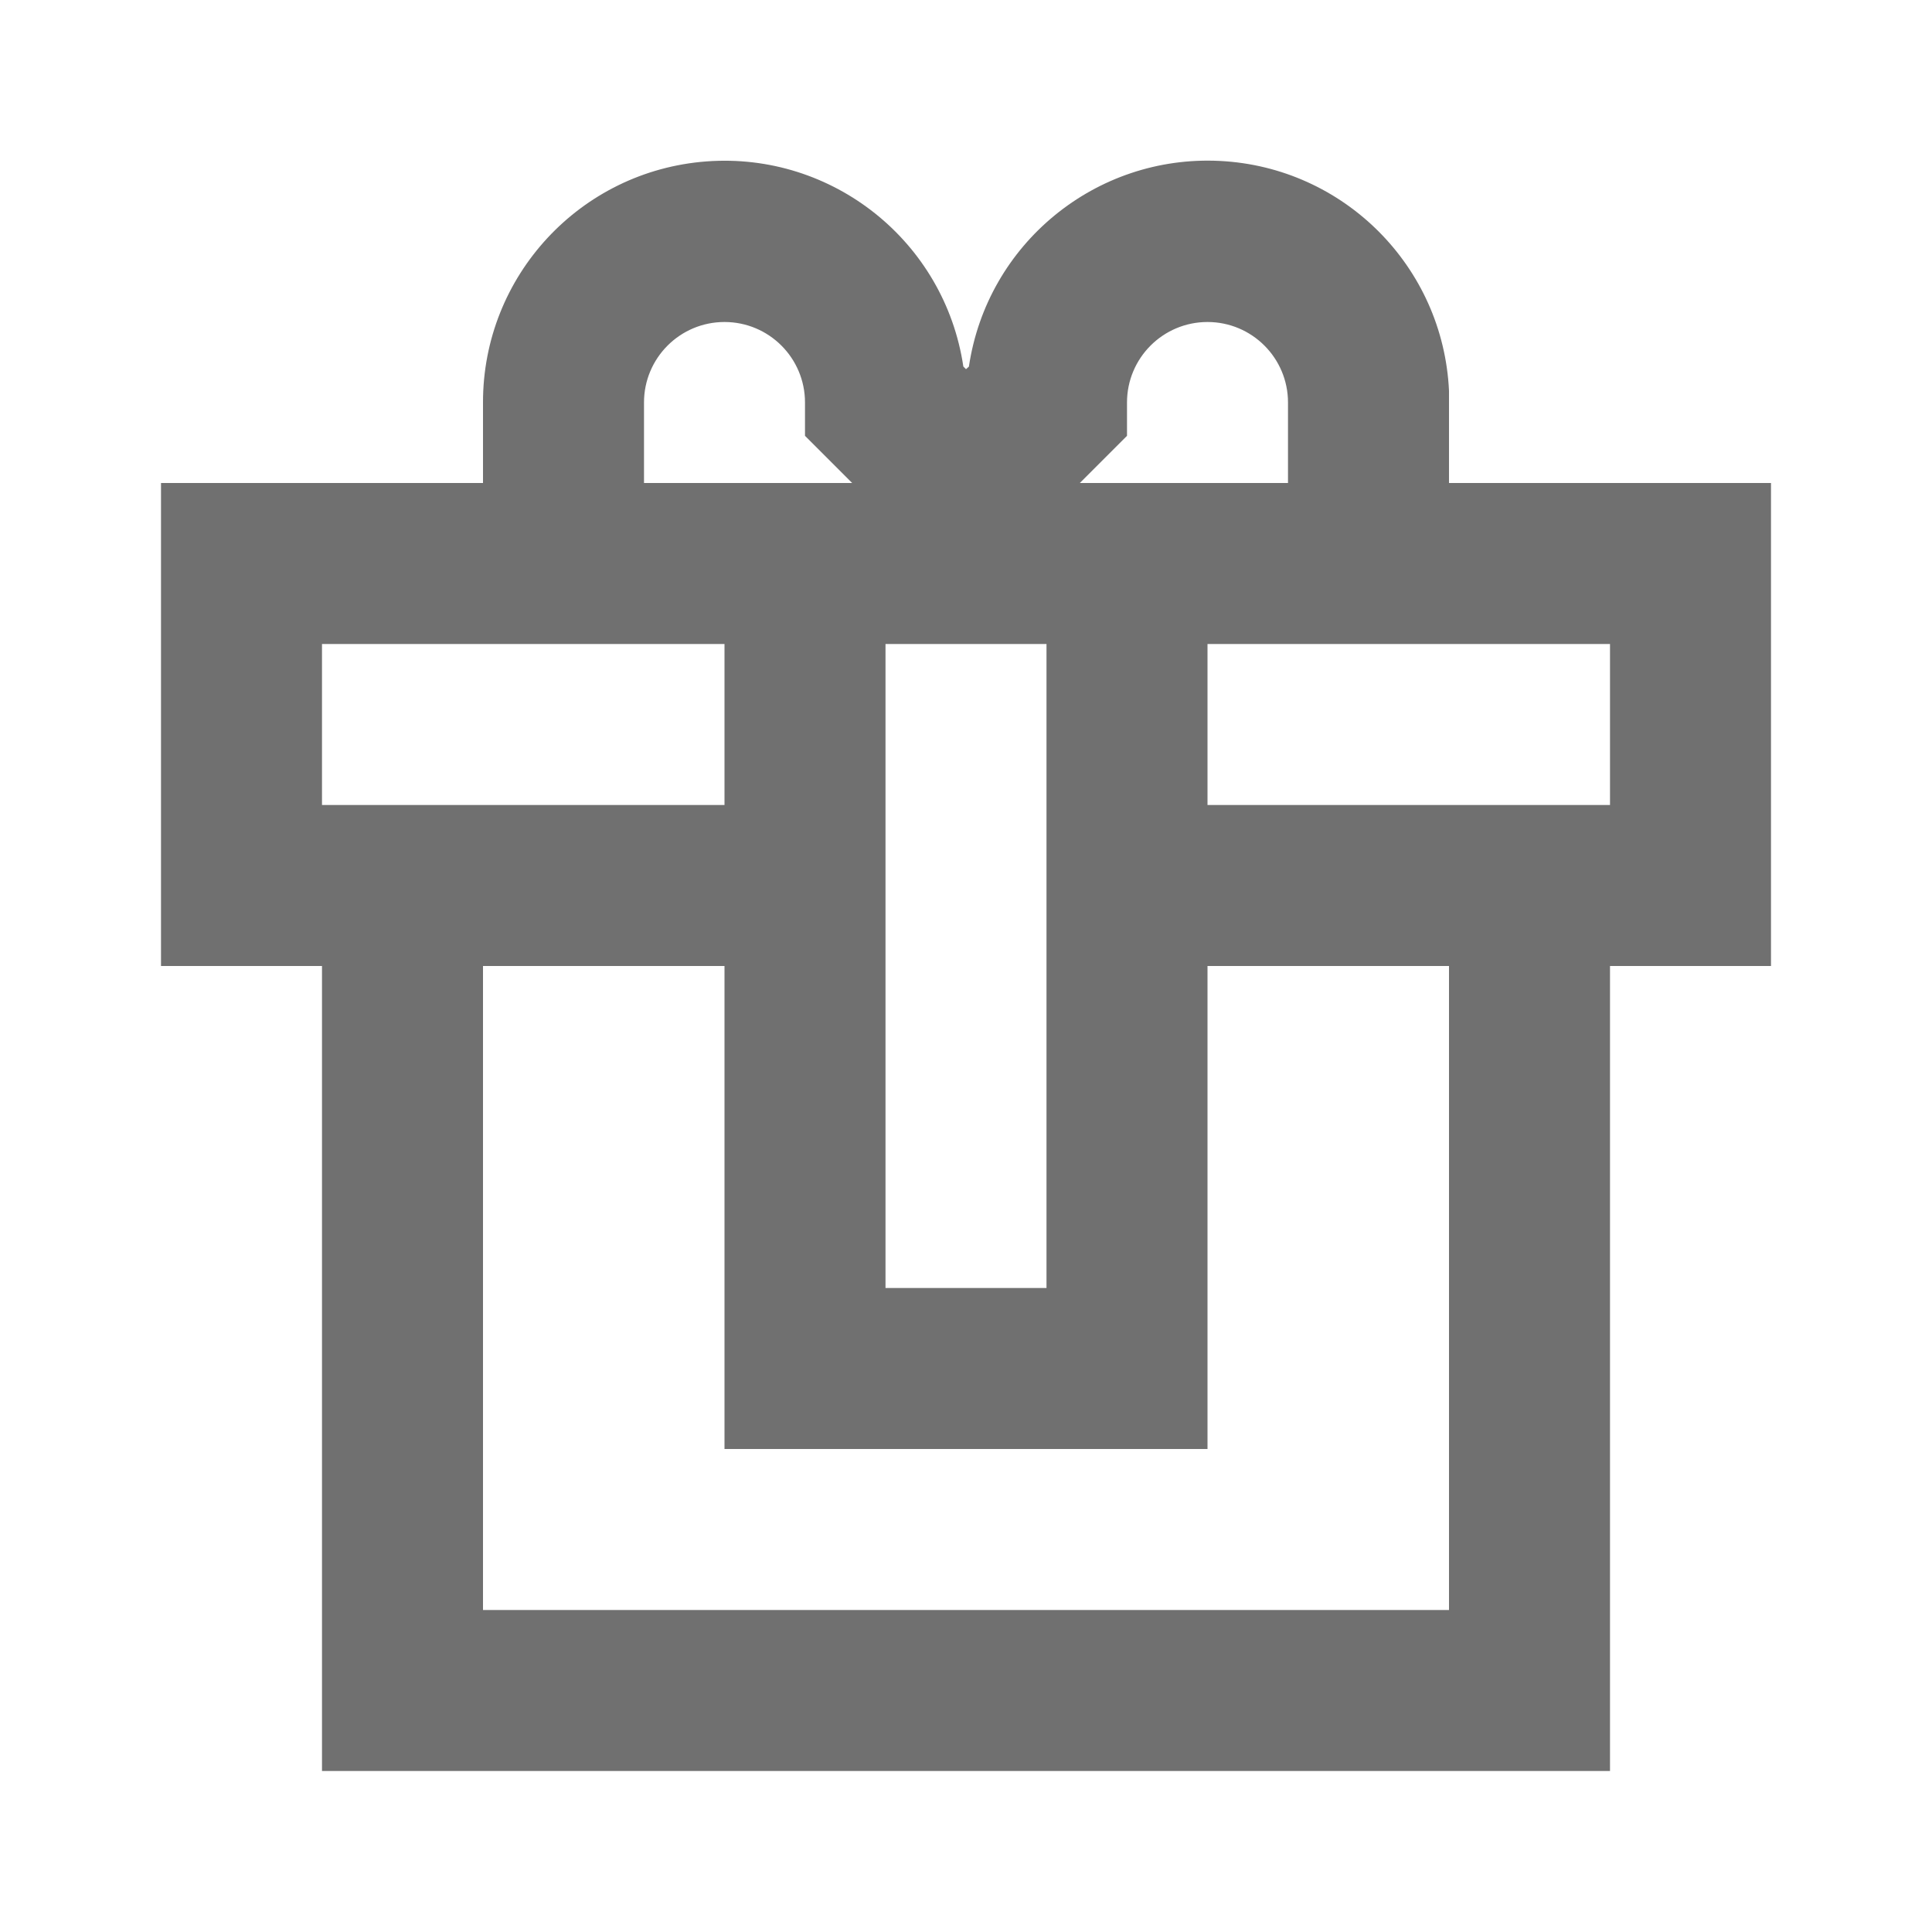
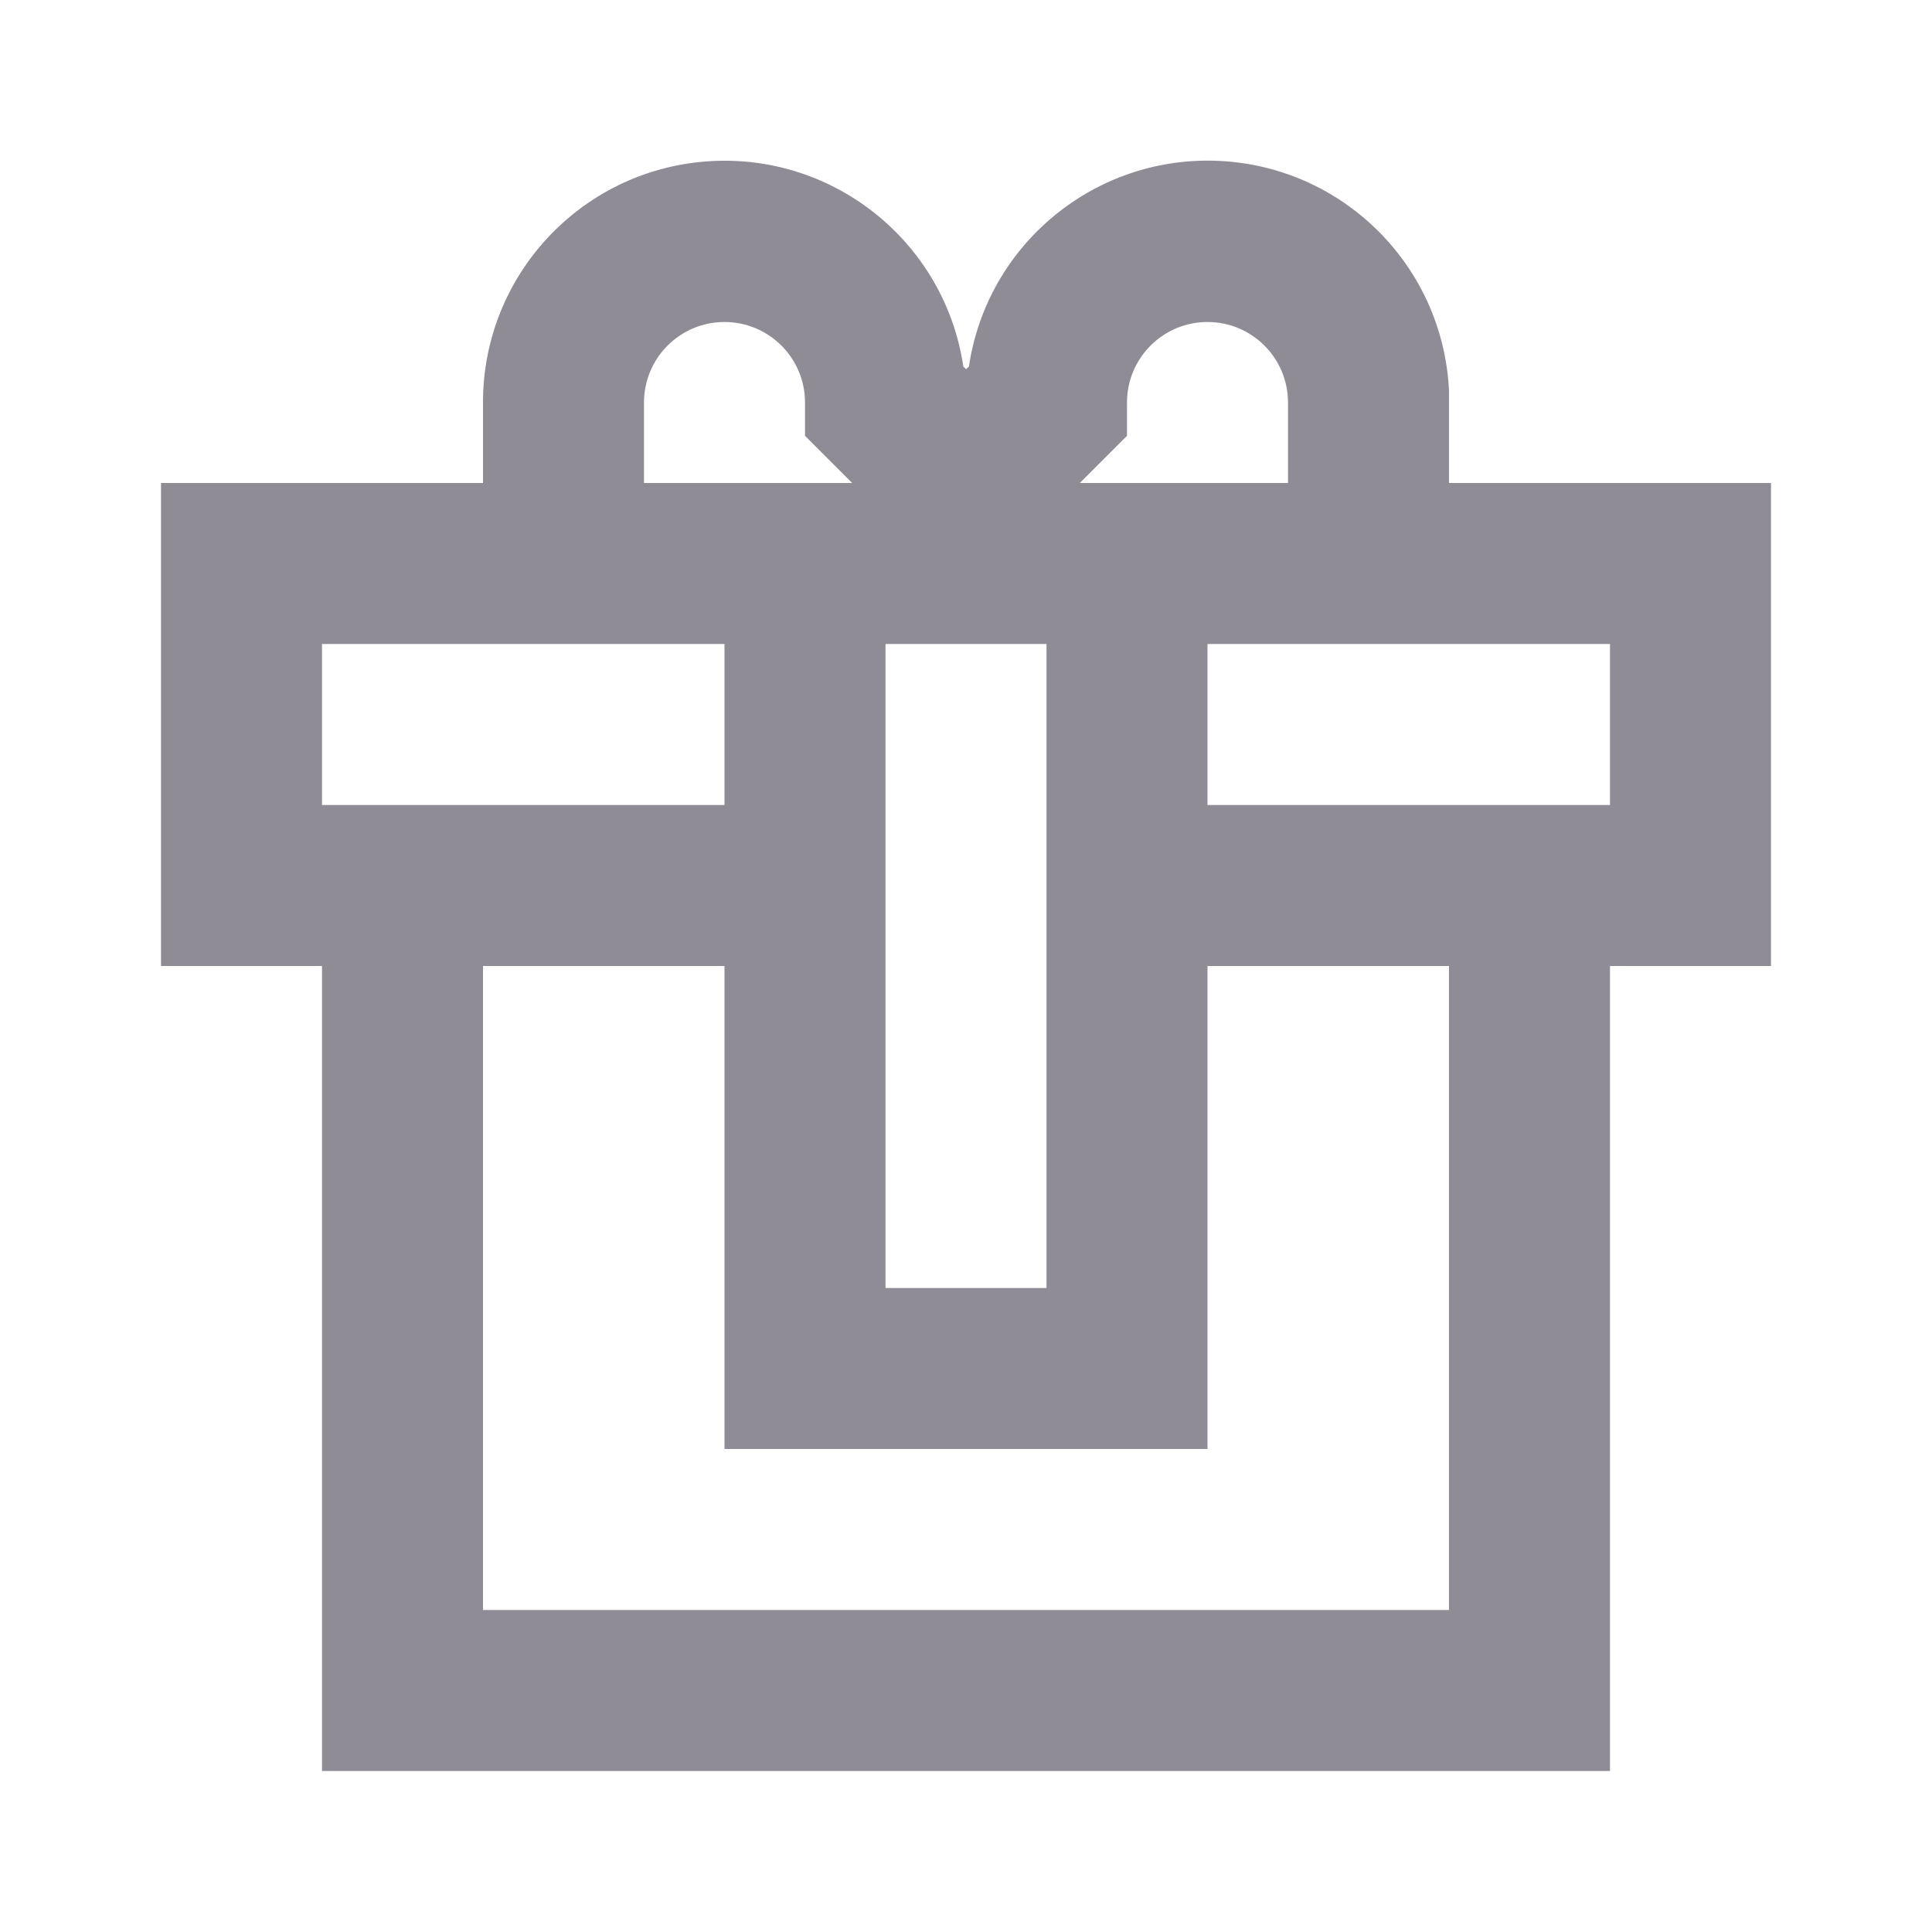
<svg xmlns="http://www.w3.org/2000/svg" id="ic-transaction-staked" width="24" height="24" viewBox="0 0 24 24">
  <defs>
    <style type="text/css">
-             .cls-1{fill:#707070}.cls-2{fill:none}
+             .cls-1{fill:#908c96}.cls-2{fill:none}
        </style>
  </defs>
  <path id="Path_18914" d="M18 6V4.854a3 3 0 0 0-5.964-.3L12 4.586l-.033-.033A3 3 0 0 0 6 5v1H2v6h2v10h16V12h2V6zm-4-.586V5a1 1 0 0 1 2 0v1h-2.586zM13 8v8h-2V8zM8 5a1 1 0 0 1 2 0v.414l.586.586H8zM4 8h5v2H4zm14 12H6v-8h3v6h6v-6h3zm2-10h-5V8h5z" class="cls-1" data-name="Path 18914" />
  <path id="Rectangle_4527" d="M0 0h24v24H0z" class="cls-2" data-name="Rectangle 4527" />
</svg>
